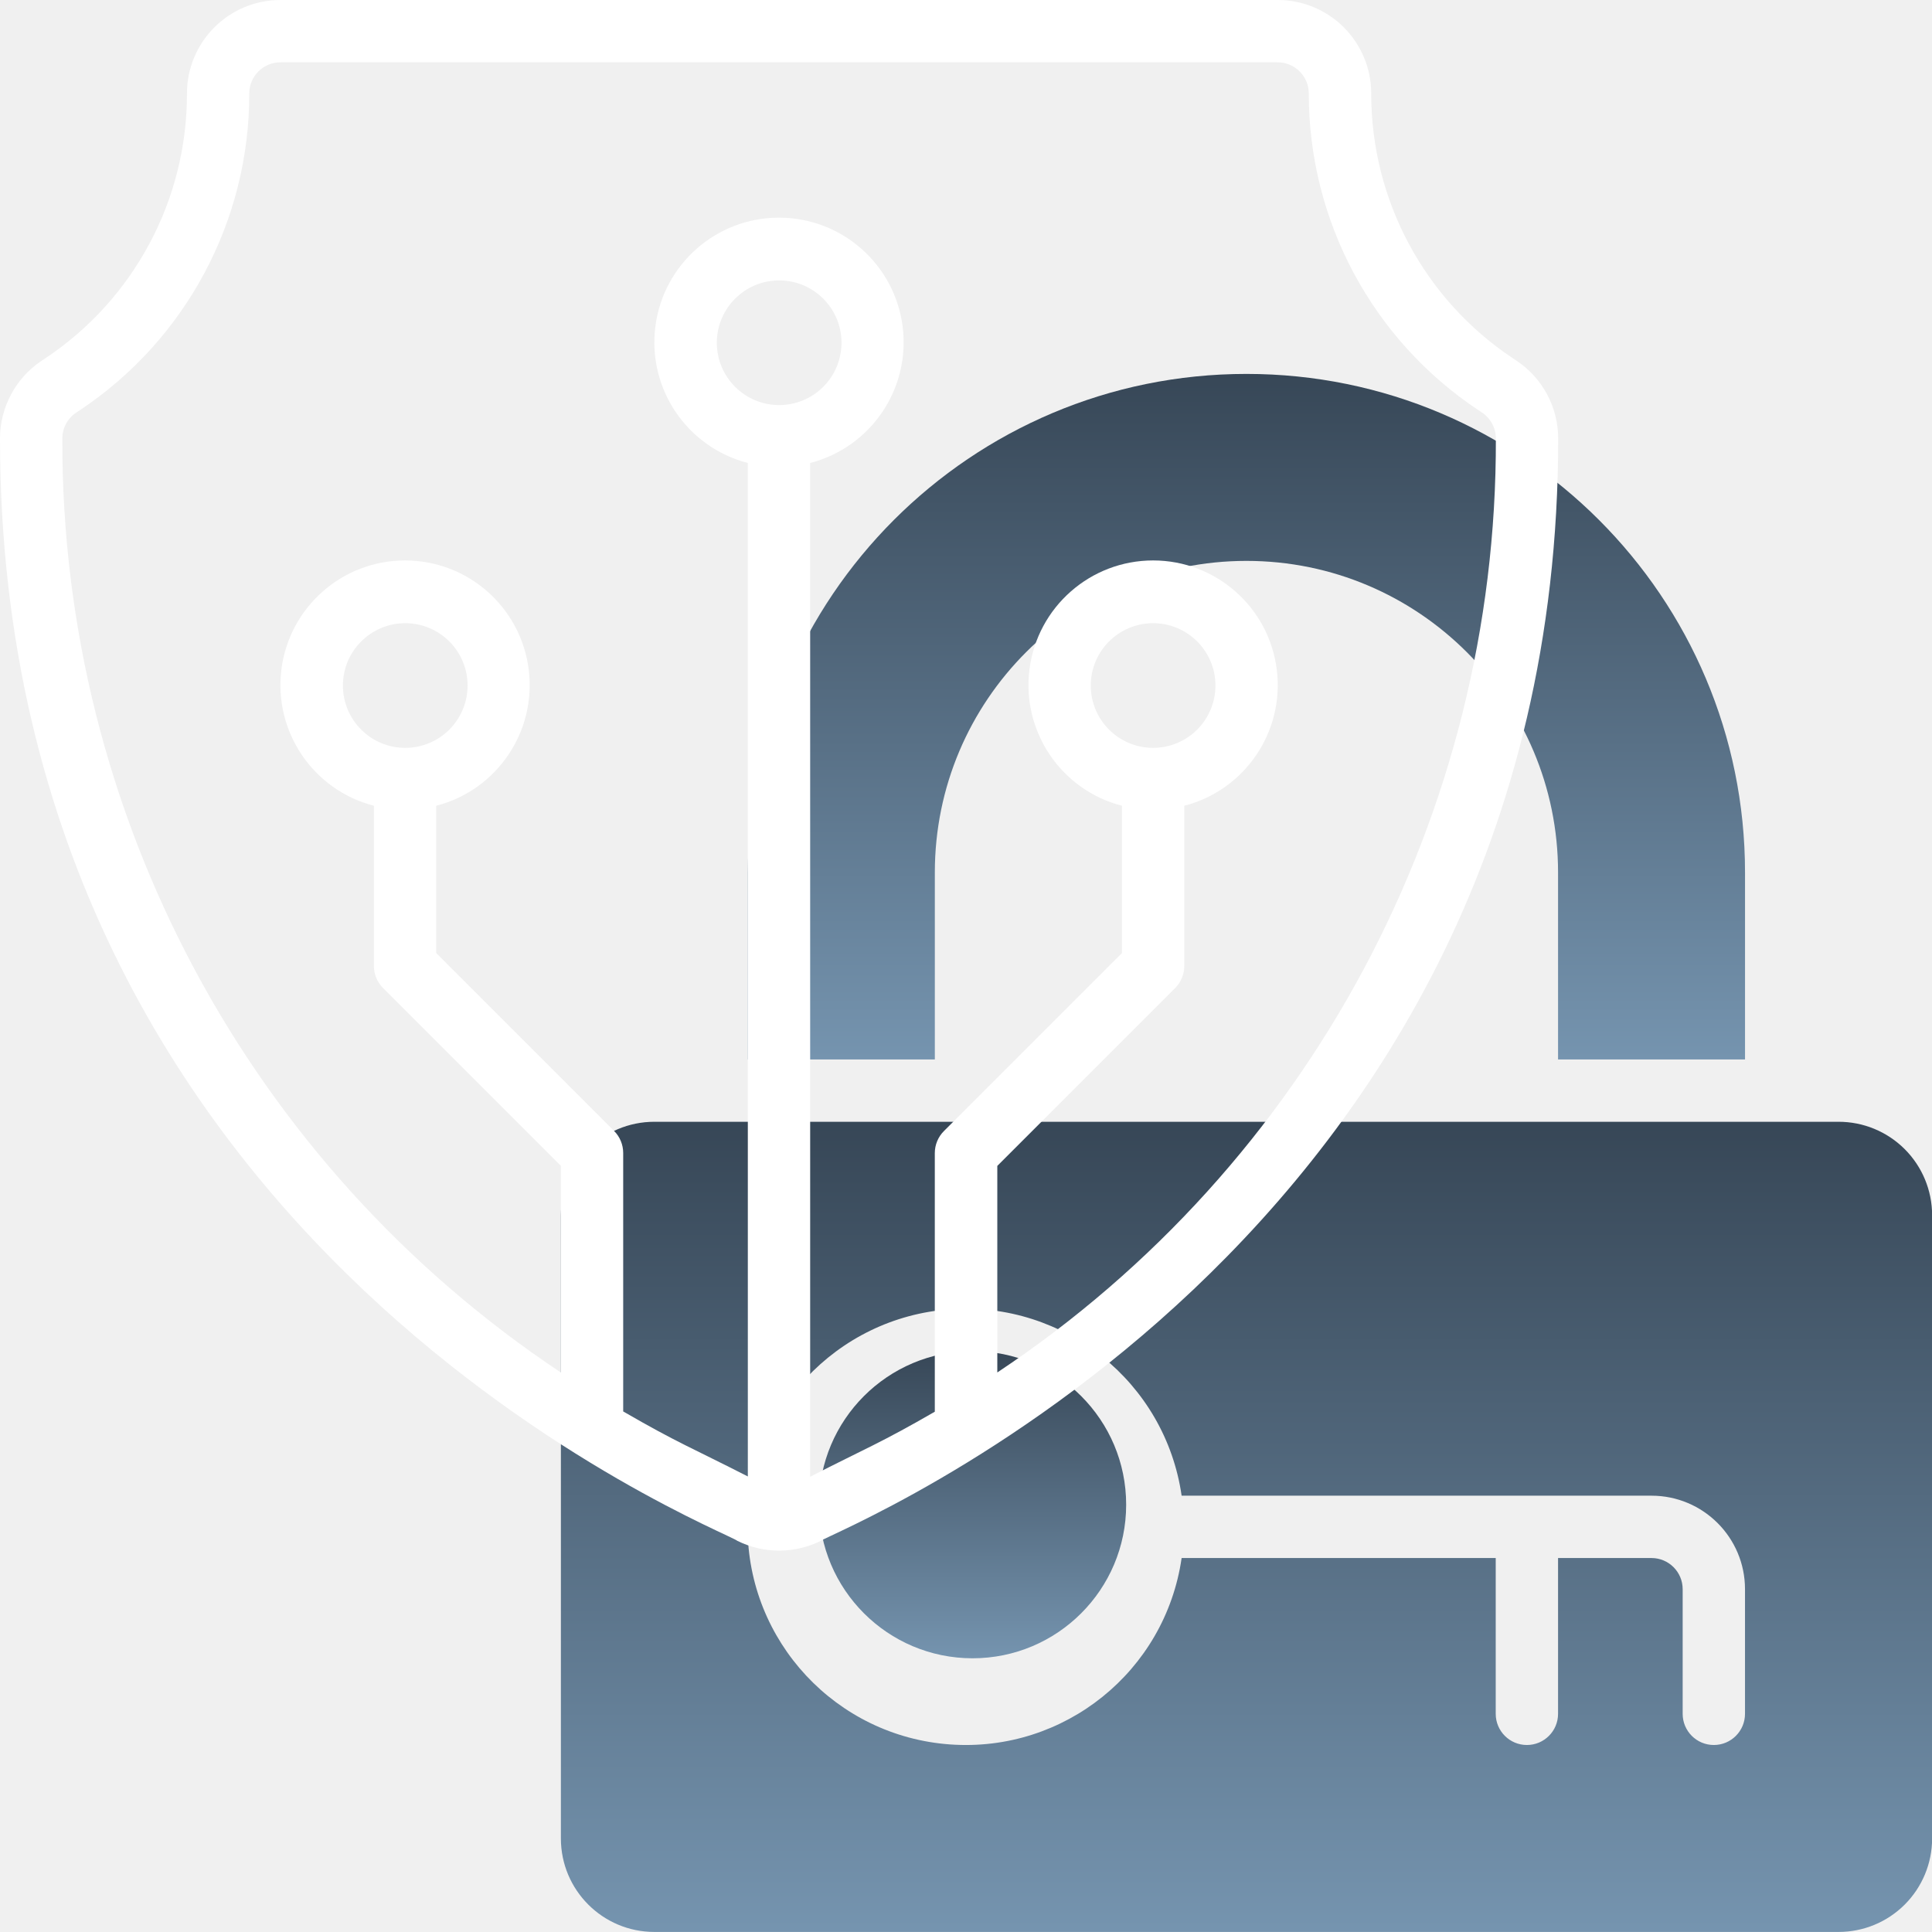
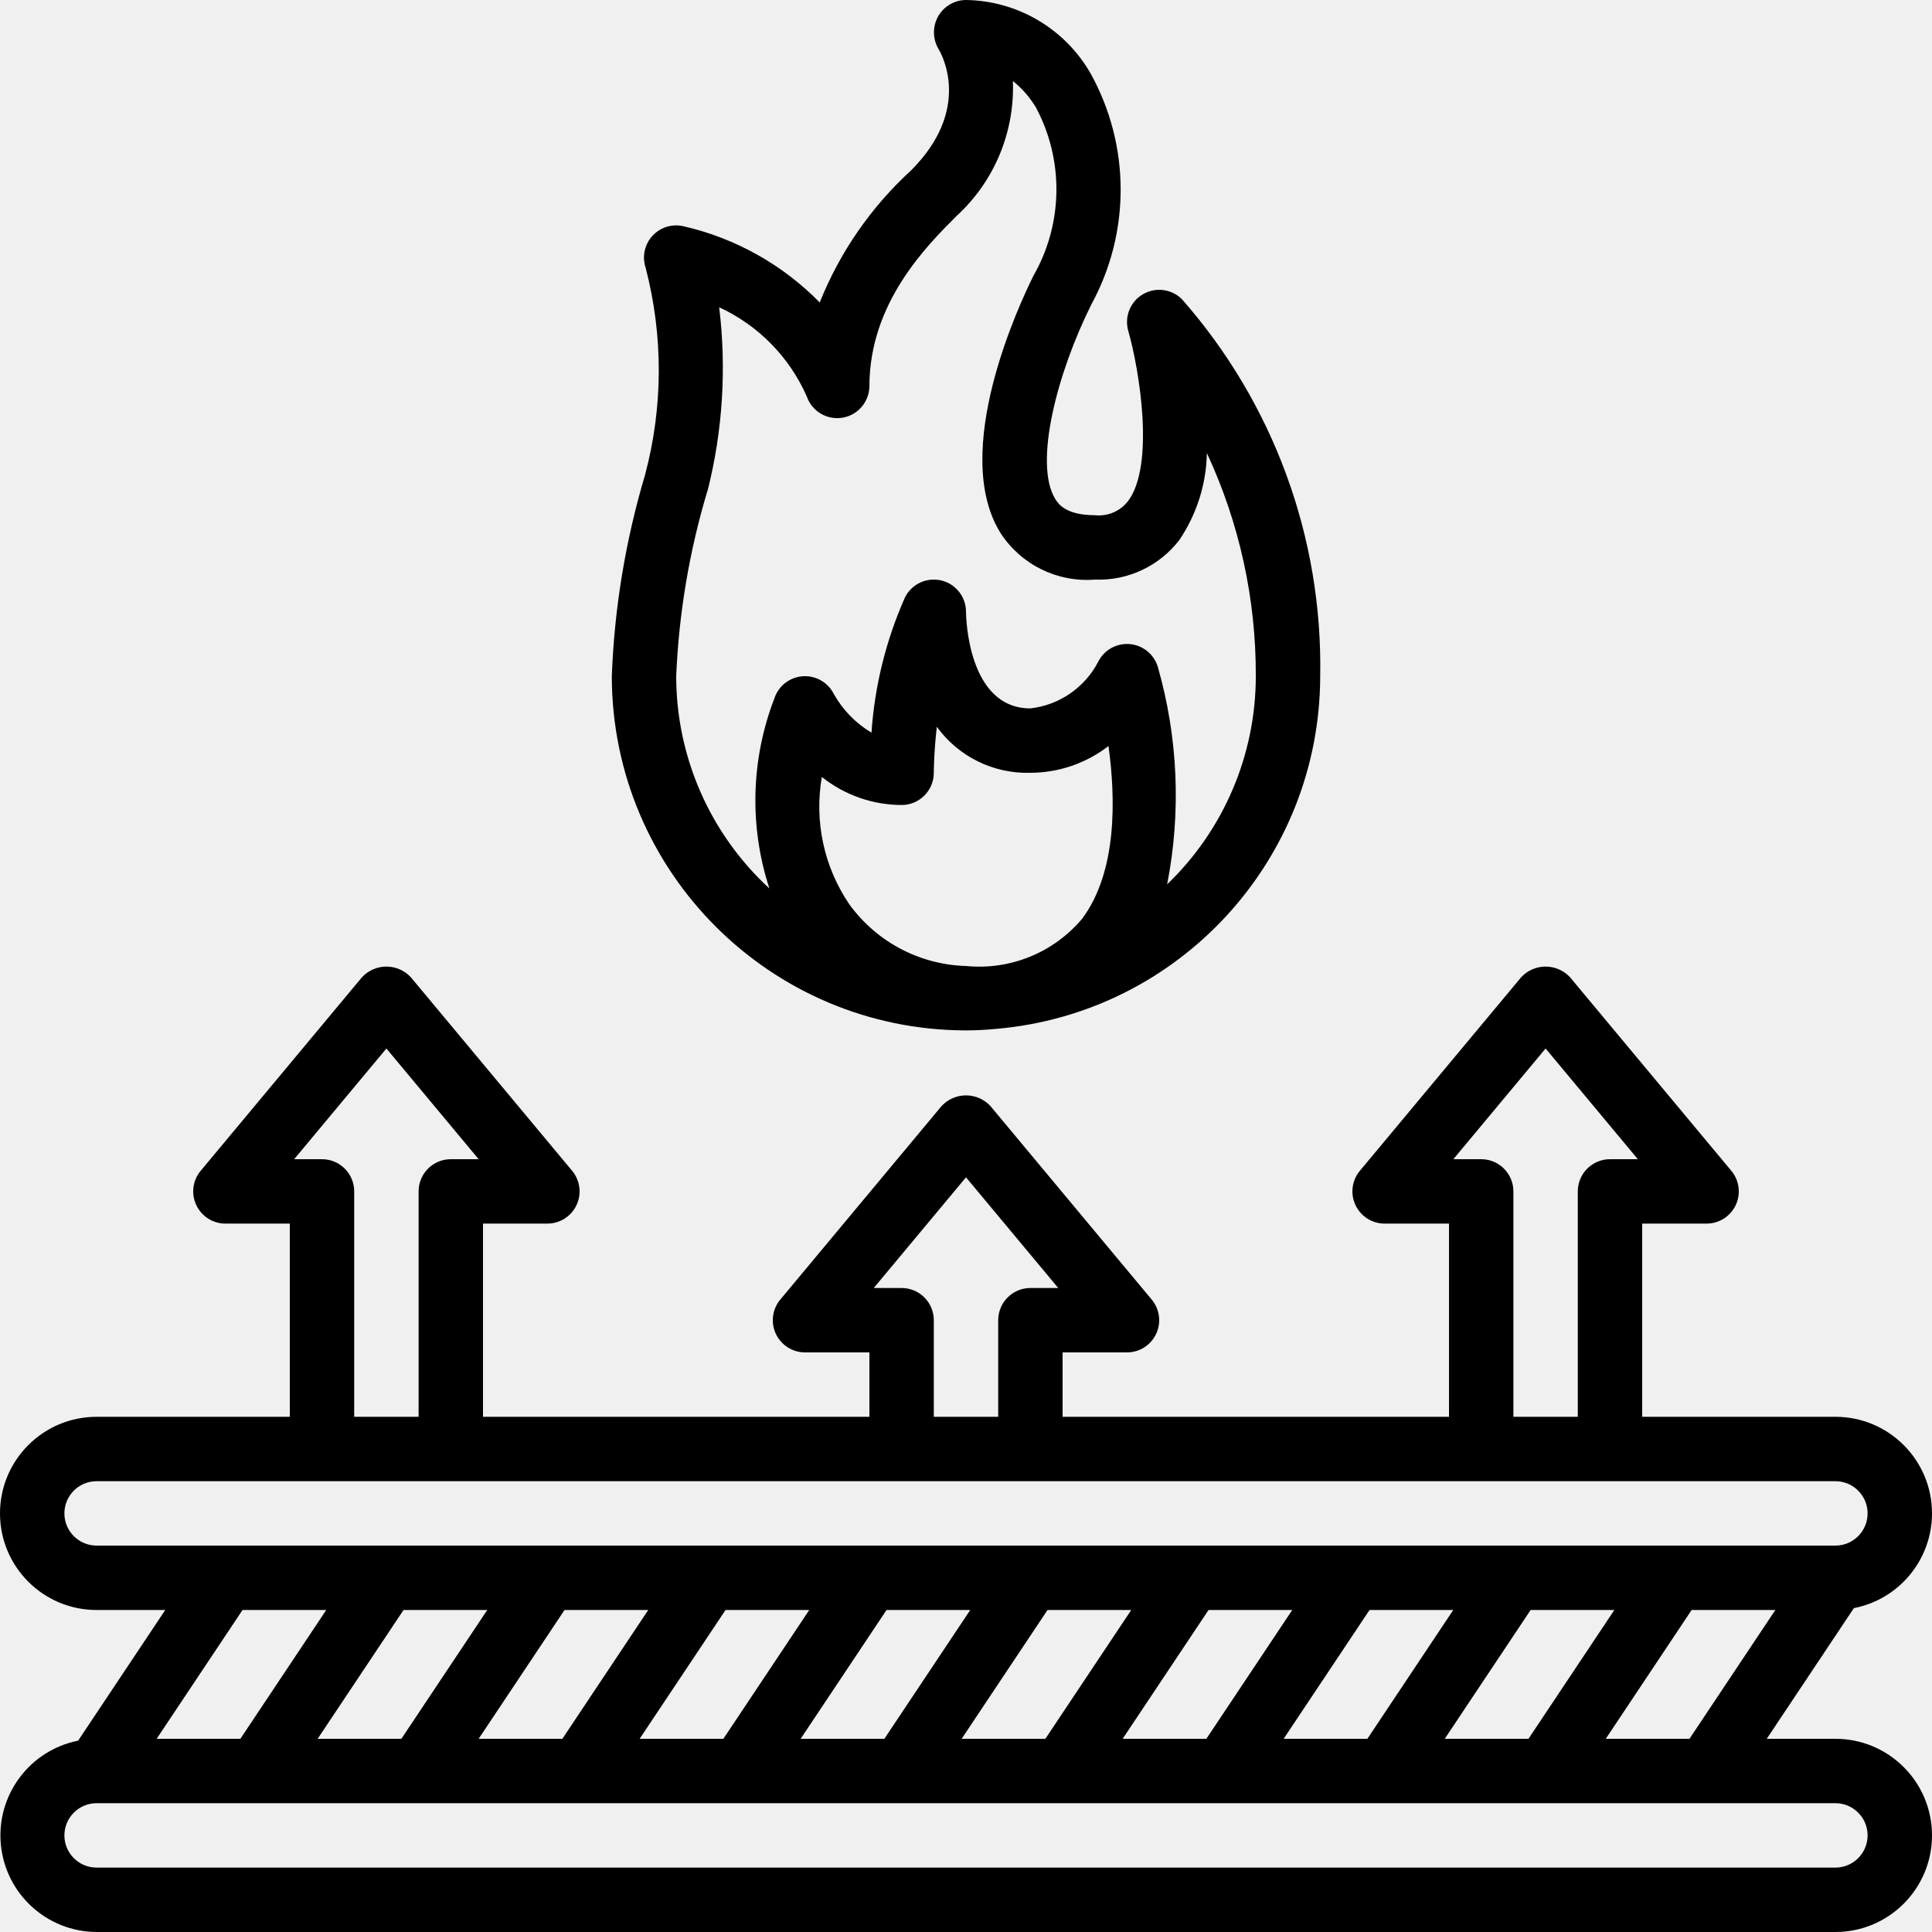
- <svg xmlns="http://www.w3.org/2000/svg" width="69.18" height="69.179" viewBox="0 0 69.18 69.179">
-   <defs>
-     <linearGradient id="linear-gradient" x1=".5" x2=".5" y2="1" gradientUnits="objectBoundingBox">
-       <stop offset="0" stop-color="#374757" />
-       <stop offset="1" stop-color="#7594af" />
-     </linearGradient>
-     <style>
-             .cls-1{fill:url(#linear-gradient)}
-         </style>
-   </defs>
-   <g id="_003-security">
-     <path id="Path_2212" d="M31.695 37.547v-6.694a11.158 11.158 0 0 1 22.316 0v6.695h6.695v-6.695a17.853 17.853 0 0 0-35.706 0v6.695z" class="cls-1" transform="translate(1.779 .389)" />
-     <circle id="Ellipse_119" cx="5.5" cy="5.5" r="5.5" class="cls-1" transform="translate(29.325 48.379)" />
-     <path id="Path_2213" d="M64.748 37h-42.4A3.347 3.347 0 0 0 19 40.347v22.316a3.347 3.347 0 0 0 3.347 3.347h42.4a3.347 3.347 0 0 0 3.353-3.347V40.347A3.347 3.347 0 0 0 64.748 37zM61.4 58.2a1.116 1.116 0 0 1-2.232 0v-4.463a1.116 1.116 0 0 0-1.116-1.116h-3.346V58.2a1.116 1.116 0 0 1-2.232 0v-5.579H41.227a7.811 7.811 0 1 1 0-2.232h16.826a3.347 3.347 0 0 1 3.347 3.348z" class="cls-1" transform="translate(1.084 3.168)" />
-     <path id="Path_2214" fill="#fff" d="M55.3 13.914l-.131-.087a11.371 11.371 0 0 1-5.069-9.48A3.347 3.347 0 0 0 46.748 1H11.042a3.347 3.347 0 0 0-3.347 3.347 11.371 11.371 0 0 1-5.074 9.484l-.131.087A3.347 3.347 0 0 0 1 16.7c0 29.121 25.976 39.1 26.4 39.472a3.365 3.365 0 0 0 2.995 0c.357-.315 26.4-10.507 26.4-39.473a3.347 3.347 0 0 0-1.495-2.785zm-26.4 1.591a2.232 2.232 0 1 1 2.232-2.232 2.232 2.232 0 0 1-2.237 2.232zm7.811 34.643v-7.4l6.368-6.368a1.116 1.116 0 0 0 .327-.789v-5.739a4.463 4.463 0 1 0-2.232 0v5.275L34.8 41.5a1.116 1.116 0 0 0-.327.789v9.261c-1.946 1.124-2.466 1.307-4.463 2.328v-36.3a4.463 4.463 0 1 0-2.232 0v36.29c-1.994-1.019-2.516-1.2-4.463-2.328v-9.256a1.116 1.116 0 0 0-.327-.789l-6.368-6.368v-5.275a4.463 4.463 0 1 0-2.232 0v5.737a1.116 1.116 0 0 0 .327.789l6.368 6.368v7.4A40.018 40.018 0 0 1 3.232 16.7a1.116 1.116 0 0 1 .5-.928l.132-.087A13.6 13.6 0 0 0 9.926 4.347a1.116 1.116 0 0 1 1.116-1.116h35.706a1.116 1.116 0 0 1 1.116 1.116 13.6 13.6 0 0 0 6.068 11.336l.131.087a1.116 1.116 0 0 1 .5.928 40.018 40.018 0 0 1-17.857 33.45zm5.579-22.369a2.232 2.232 0 1 1 2.232-2.232 2.232 2.232 0 0 1-2.237 2.232zm-26.779 0a2.232 2.232 0 1 1 2.232-2.232 2.232 2.232 0 0 1-2.238 2.232z" transform="translate(-1 -1)" />
+ <svg xmlns="http://www.w3.org/2000/svg" height="512" viewBox="0 0 60 60" width="512">
+   <g id="Page-1" fill="none" fill-rule="evenodd">
+     <g id="012---Flameproof-Fabric" fill="rgb(0,0,0)" fill-rule="nonzero">
+       <path id="Shape" d="m60 47c0-1.657-1.343-3-3-3h-6v-6h2c.388-0.0.741-.225.905-.576.165-.351.111-.766-.137-1.064l-5-6c-.196-.218-.475-.342-.768-.342s-.572.124-.768.342l-5 6c-.248.298-.302.713-.137 1.064.165.351.517.576.905.576h2v6h-12v-2h2c.388-0.0.741-.225.905-.576.165-.351.111-.766-.137-1.064l-5-6c-.196-.218-.475-.342-.768-.342s-.572.124-.768.342l-5 6c-.248.298-.302.713-.137 1.064.165.351.517.576.905.576h2v2h-12v-6h2c.388-0.0.741-.225.905-.576.165-.351.111-.766-.137-1.064l-5-6c-.196-.218-.475-.342-.768-.342s-.572.124-.768.342l-5 6c-.248.298-.302.713-.137 1.064.165.351.517.576.905.576h2v6h-6c-1.657 0-3 1.343-3 3s1.343 3 3 3h2.132l-2.706 4.058c-1.51.301-2.547 1.697-2.399 3.23.148 1.533 1.433 2.705 2.973 2.712h54c1.657 0 3-1.343 3-3s-1.343-3-3-3h-2.132l2.706-4.058c1.408-.274 2.425-1.507 2.426-2.942zm-14-11h-.865l2.865-3.438 2.865 3.438h-.865c-.552 0-1 .448-1 1v7h-2v-7c0-.552-.448-1-1-1zm-18 4h-.865l2.865-3.438 2.865 3.438h-.865c-.552 0-1 .448-1 1v3h-2v-3c0-.552-.448-1-1-1zm-18-4h-.865l2.865-3.438 2.865 3.438h-.865c-.552 0-1 .448-1 1v7h-2v-7c0-.552-.448-1-1-1zm-8 11c0-.552.448-1 1-1h54c.552 0 1 .448 1 1s-.448 1-1 1h-54c-.552 0-1-.448-1-1zm42.868 7 2.667-4h2.6l-2.667 4zm-29.736-4-2.667 4h-2.6l2.667-4zm2.4 0h2.6l-2.667 4h-2.6zm5 0h2.6l-2.667 4h-2.6zm5 0h2.6l-2.667 4h-2.6zm5 0h2.6l-2.667 4h-2.6zm5 0h2.6l-2.667 4h-2.6zm5 0h2.6l-2.667 4h-2.6zm-32.4 0-2.667 4h-2.6l2.667-4zm47.868 7c0 .552-.448 1-1 1h-54c-.552 0-1-.448-1-1s.448-1 1-1h54c.552 0 1 .448 1 1zm-8.132-3 2.667-4h2.6l-2.667 4z" />
+       <path id="Shape" d="m19 21c.007 6.072 4.928 10.993 11 11 .323 0 .632-.018.932-.047 5.688-.488 10.059-5.244 10.068-10.953.08-4.301-1.451-8.477-4.293-11.707-.322-.322-.821-.385-1.214-.154s-.579.698-.454 1.136c.357 1.249.824 4.185-.007 5.288-.245.315-.635.481-1.032.437-.915 0-1.141-.367-1.226-.5-.684-1.107.067-3.942 1.121-6.049 1.218-2.234 1.21-4.936-.022-7.163-.795-1.394-2.268-2.264-3.873-2.288-.36.002-.691.198-.867.512-.176.316-.17.702.015 1.012.112.187 1.037 1.877-.855 3.769-1.241 1.136-2.211 2.538-2.836 4.1-1.151-1.173-2.613-1.993-4.214-2.363-.354-.089-.728.022-.977.29-.248.268-.331.649-.215.996.551 2.113.544 4.332-.021 6.441-.604 2.029-.95 4.127-1.03 6.243zm7.374 7.081c-.785-1.157-1.09-2.574-.851-3.952.704.562 1.577.869 2.477.871.552 0 1-.448 1-1 0-.013 0-.613.094-1.429.672.928 1.761 1.463 2.906 1.429.878-.002 1.73-.294 2.425-.831.223 1.61.277 3.894-.816 5.36-.886 1.056-2.237 1.607-3.609 1.471-1.441-.041-2.781-.751-3.626-1.919zm-4.4-12.838c.47-1.862.592-3.794.361-5.7 1.214.56 2.182 1.545 2.72 2.769.159.459.624.738 1.103.661.479-.077.834-.487.842-.973 0-2.586 1.761-4.347 2.707-5.293 1.171-1.072 1.81-2.605 1.749-4.191.285.229.527.507.715.82.874 1.636.847 3.606-.071 5.217-.445.892-2.592 5.47-1.032 7.994.636.986 1.762 1.544 2.932 1.453 1.024.041 2.005-.419 2.628-1.233.538-.798.834-1.733.853-2.695 1.01 2.169 1.528 4.535 1.519 6.928-0 2.439-.994 4.774-2.753 6.464.438-2.242.339-4.555-.289-6.751-.117-.392-.461-.673-.869-.71-.408-.037-.796.179-.981.544-.417.805-1.207 1.35-2.108 1.453-1.958 0-2-2.88-2-3 0-.464-.319-.868-.77-.974-.452-.107-.918.112-1.125.527-.59 1.328-.942 2.75-1.04 4.2-.488-.291-.892-.705-1.17-1.2-.181-.362-.562-.58-.966-.551s-.751.298-.878.682c-.731 1.892-.787 3.979-.157 5.908-1.843-1.696-2.893-4.087-2.894-6.592.082-1.952.408-3.886.97-5.757z" />
+     </g>
  </g>
</svg>
